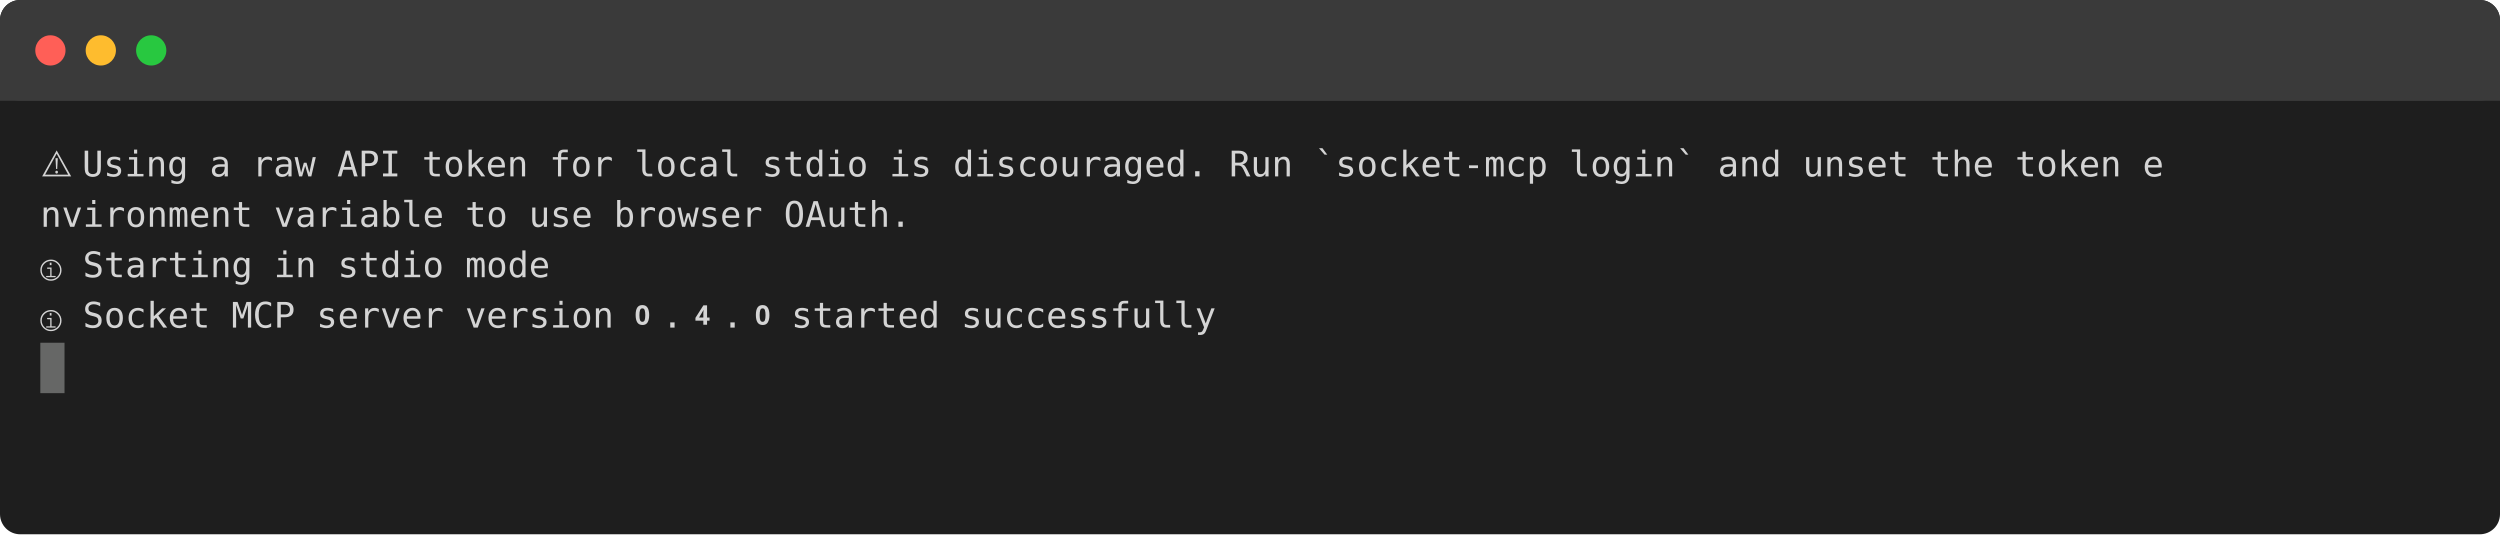
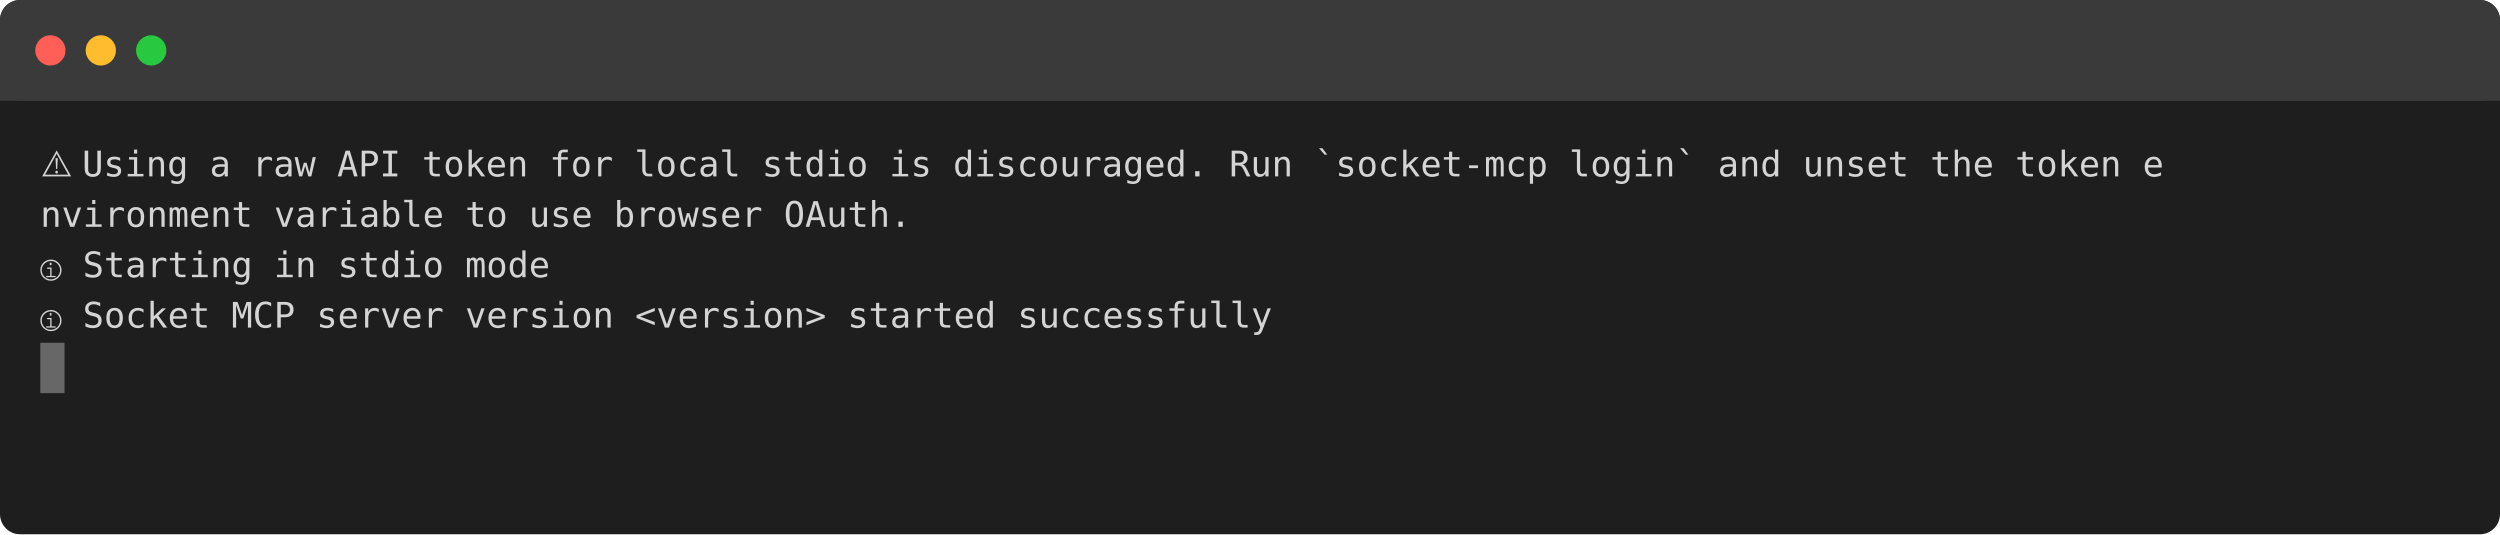
<svg xmlns="http://www.w3.org/2000/svg" width="992" height="212" viewBox="0 0 992 212" preserveAspectRatio="xMidYMid meet">
  <defs>
    <clipPath id="terminal-clip">
      <rect x="0" y="0" width="992" height="212" rx="8" ry="8" />
    </clipPath>
  </defs>
  <g clip-path="url(#terminal-clip)">
    <rect x="0" y="0" width="992" height="212" rx="8" ry="8" fill="#1e1e1e" />
    <g transform="translate(0, 0)">
      <rect width="992" height="40" rx="8" ry="8" fill="#3a3a3a" />
      <rect y="32" width="992" height="8" fill="#3a3a3a" />
      <circle cx="20" cy="20" r="6" fill="#ff5f57" />
      <circle cx="40" cy="20" r="6" fill="#febc2e" />
      <circle cx="60" cy="20" r="6" fill="#28c840" />
    </g>
    <g transform="translate(16, 56)">
      <text x="0" y="14" xml:space="preserve" font-family="'JetBrains Mono', 'Noto Sans Symbols 2', monospace" font-size="14" fill="#d4d4d4">
        <tspan x="0 9.6 19.2 28.8 38.4 48 57.6 67.2 76.8 86.4 96 105.6 115.2 124.8 134.4 144 153.6 163.2 172.8 182.4 192 201.6 211.2 220.8 230.4 240 249.6 259.2 268.8 278.4 288 297.6 307.2 316.8 326.4 336 345.6 355.2 364.8 374.4 384 393.6 403.2 412.8 422.4 432 441.6 451.2 460.8 470.4 480 489.6 499.2 508.8 518.4 528 537.6 547.2 556.8 566.4 576 585.6 595.2 604.8 614.4 624 633.6 643.2 652.8 662.4 672 681.6 691.2 700.8 710.4 720 729.6 739.2 748.8 758.4 768 777.6 787.2 796.8 806.4 816 825.6 835.2 844.8 854.4 864 873.6 883.2 892.8 902.4 912 921.6 931.2 940.8 950.4">⚠ Using a raw API token for local stdio is discouraged. Run `socket-mcp login` and unset the token e</tspan>
      </text>
      <text x="0" y="34" xml:space="preserve" font-family="'JetBrains Mono', 'Noto Sans Symbols 2', monospace" font-size="14" fill="#d4d4d4">
        <tspan x="0 9.6 19.2 28.8 38.4 48 57.6 67.2 76.8 86.4 96 105.6 115.2 124.8 134.4 144 153.6 163.2 172.8 182.4 192 201.6 211.2 220.8 230.4 240 249.6 259.2 268.8 278.4 288 297.6 307.2 316.8 326.4 336 345.6 355.2 364.8 374.4 384 393.6 403.2 412.8 422.4 432 441.6 451.2 460.8 470.4 480 489.6 499.2 508.8 518.4 528 537.6 547.2 556.8 566.4 576 585.6 595.2 604.8 614.4 624 633.6 643.2 652.8 662.4 672 681.6 691.2 700.8 710.4 720 729.6 739.2 748.8 758.4 768 777.6 787.2 796.8 806.4 816 825.6 835.2 844.8 854.4 864 873.6 883.2 892.8 902.4 912 921.6 931.2 940.8 950.4">nvironment variable to use browser OAuth.                                                           </tspan>
      </text>
      <text x="0" y="54" xml:space="preserve" font-family="'JetBrains Mono', 'Noto Sans Symbols 2', monospace" font-size="14" fill="#d4d4d4">
        <tspan x="0 9.6 19.2 28.8 38.4 48 57.6 67.2 76.8 86.4 96 105.6 115.2 124.8 134.4 144 153.6 163.2 172.8 182.4 192 201.6 211.2 220.8 230.4 240 249.6 259.2 268.8 278.4 288 297.6 307.2 316.8 326.4 336 345.6 355.2 364.8 374.4 384 393.6 403.2 412.8 422.4 432 441.6 451.2 460.8 470.4 480 489.6 499.2 508.8 518.4 528 537.6 547.2 556.8 566.4 576 585.6 595.2 604.8 614.4 624 633.6 643.2 652.8 662.4 672 681.6 691.2 700.8 710.4 720 729.6 739.2 748.8 758.4 768 777.6 787.2 796.8 806.4 816 825.6 835.2 844.8 854.4 864 873.6 883.2 892.8 902.4 912 921.6 931.2 940.8 950.4">ⓘ Starting in stdio mode                                                                            </tspan>
      </text>
      <text x="0" y="74" xml:space="preserve" font-family="'JetBrains Mono', 'Noto Sans Symbols 2', monospace" font-size="14" fill="#d4d4d4">
-         <tspan x="0 9.6 19.2 28.8 38.4 48 57.6 67.2 76.8 86.4 96 105.6 115.2 124.8 134.4 144 153.6 163.2 172.8 182.4 192 201.6 211.2 220.8 230.4 240 249.6 259.2 268.8 278.4 288 297.6 307.2 316.8 326.4 336 345.6 355.2 364.8 374.4 384 393.6 403.2 412.8 422.4 432 441.6 451.2 460.8 470.4 480 489.6 499.2 508.8 518.4 528 537.6 547.2 556.8 566.4 576 585.6 595.2 604.8 614.4 624 633.6 643.2 652.8 662.4 672 681.6 691.2 700.8 710.4 720 729.6 739.2 748.8 758.4 768 777.6 787.2 796.8 806.4 816 825.6 835.2 844.8 854.4 864 873.6 883.2 892.8 902.4 912 921.6 931.2 940.8 950.4">ⓘ Socket MCP server version 0.4.0 started successfully                                              </tspan>
+         <tspan x="0 9.6 19.2 28.8 38.4 48 57.6 67.2 76.8 86.4 96 105.6 115.2 124.8 134.4 144 153.6 163.2 172.8 182.4 192 201.6 211.2 220.8 230.4 240 249.6 259.2 268.8 278.4 288 297.6 307.2 316.8 326.4 336 345.6 355.2 364.8 374.4 384 393.6 403.2 412.8 422.4 432 441.6 451.2 460.8 470.4 480 489.6 499.2 508.8 518.4 528 537.6 547.2 556.8 566.4 576 585.6 595.2 604.8 614.4 624 633.6 643.2 652.8 662.4 672 681.6 691.2 700.8 710.4 720 729.6 739.2 748.8 758.4 768 777.6 787.2 796.8 806.4 816 825.6 835.2 844.8 854.4 864 873.6 883.2 892.8 902.4 912 921.6 931.2 940.8 950.4">ⓘ Socket MCP server version &lt;version&gt; started successfully                                          </tspan>
      </text>
      <text x="0" y="94" xml:space="preserve" font-family="'JetBrains Mono', 'Noto Sans Symbols 2', monospace" font-size="14" fill="#d4d4d4">
        <tspan x="0 9.6 19.2 28.8 38.4 48 57.6 67.2 76.8 86.4 96 105.6 115.2 124.8 134.4 144 153.6 163.2 172.8 182.4 192 201.6 211.2 220.8 230.4 240 249.6 259.2 268.8 278.4 288 297.6 307.2 316.8 326.4 336 345.6 355.2 364.8 374.4 384 393.6 403.2 412.8 422.4 432 441.6 451.2 460.8 470.4 480 489.6 499.2 508.8 518.4 528 537.6 547.2 556.8 566.4 576 585.6 595.2 604.8 614.4 624 633.6 643.2 652.8 662.4 672 681.6 691.2 700.8 710.4 720 729.6 739.2 748.8 758.4 768 777.6 787.2 796.8 806.4 816 825.6 835.2 844.8 854.4 864 873.6 883.2 892.8 902.4 912 921.6 931.2 940.8 950.4">                                                                                                    </tspan>
      </text>
      <text x="0" y="114" xml:space="preserve" font-family="'JetBrains Mono', 'Noto Sans Symbols 2', monospace" font-size="14" fill="#d4d4d4">
        <tspan x="0 9.6 19.2 28.8 38.4 48 57.6 67.2 76.8 86.4 96 105.6 115.2 124.8 134.4 144 153.6 163.2 172.8 182.4 192 201.6 211.2 220.8 230.4 240 249.6 259.2 268.8 278.4 288 297.6 307.2 316.8 326.4 336 345.6 355.2 364.8 374.4 384 393.6 403.2 412.8 422.4 432 441.6 451.2 460.8 470.4 480 489.6 499.2 508.8 518.4 528 537.6 547.2 556.8 566.4 576 585.6 595.2 604.8 614.4 624 633.6 643.2 652.8 662.4 672 681.6 691.2 700.8 710.4 720 729.6 739.2 748.8 758.4 768 777.6 787.2 796.8 806.4 816 825.6 835.2 844.8 854.4 864 873.6 883.2 892.8 902.4 912 921.6 931.2 940.8 950.4">                                                                                                    </tspan>
      </text>
      <text x="0" y="134" xml:space="preserve" font-family="'JetBrains Mono', 'Noto Sans Symbols 2', monospace" font-size="14" fill="#d4d4d4">
        <tspan x="0 9.6 19.2 28.8 38.4 48 57.6 67.2 76.8 86.4 96 105.6 115.2 124.8 134.4 144 153.6 163.2 172.8 182.4 192 201.6 211.2 220.8 230.4 240 249.6 259.2 268.8 278.4 288 297.6 307.2 316.8 326.4 336 345.6 355.2 364.8 374.4 384 393.6 403.2 412.8 422.4 432 441.6 451.2 460.8 470.4 480 489.6 499.2 508.8 518.4 528 537.6 547.2 556.8 566.4 576 585.6 595.2 604.8 614.4 624 633.6 643.2 652.8 662.4 672 681.6 691.2 700.8 710.4 720 729.6 739.2 748.8 758.4 768 777.6 787.2 796.8 806.4 816 825.6 835.2 844.8 854.4 864 873.6 883.2 892.8 902.4 912 921.6 931.2 940.8 950.4">                                                                                                    </tspan>
      </text>
      <rect x="0" y="80" width="9.6" height="20" fill="#aeafad" opacity="0.5" />
    </g>
  </g>
</svg>
